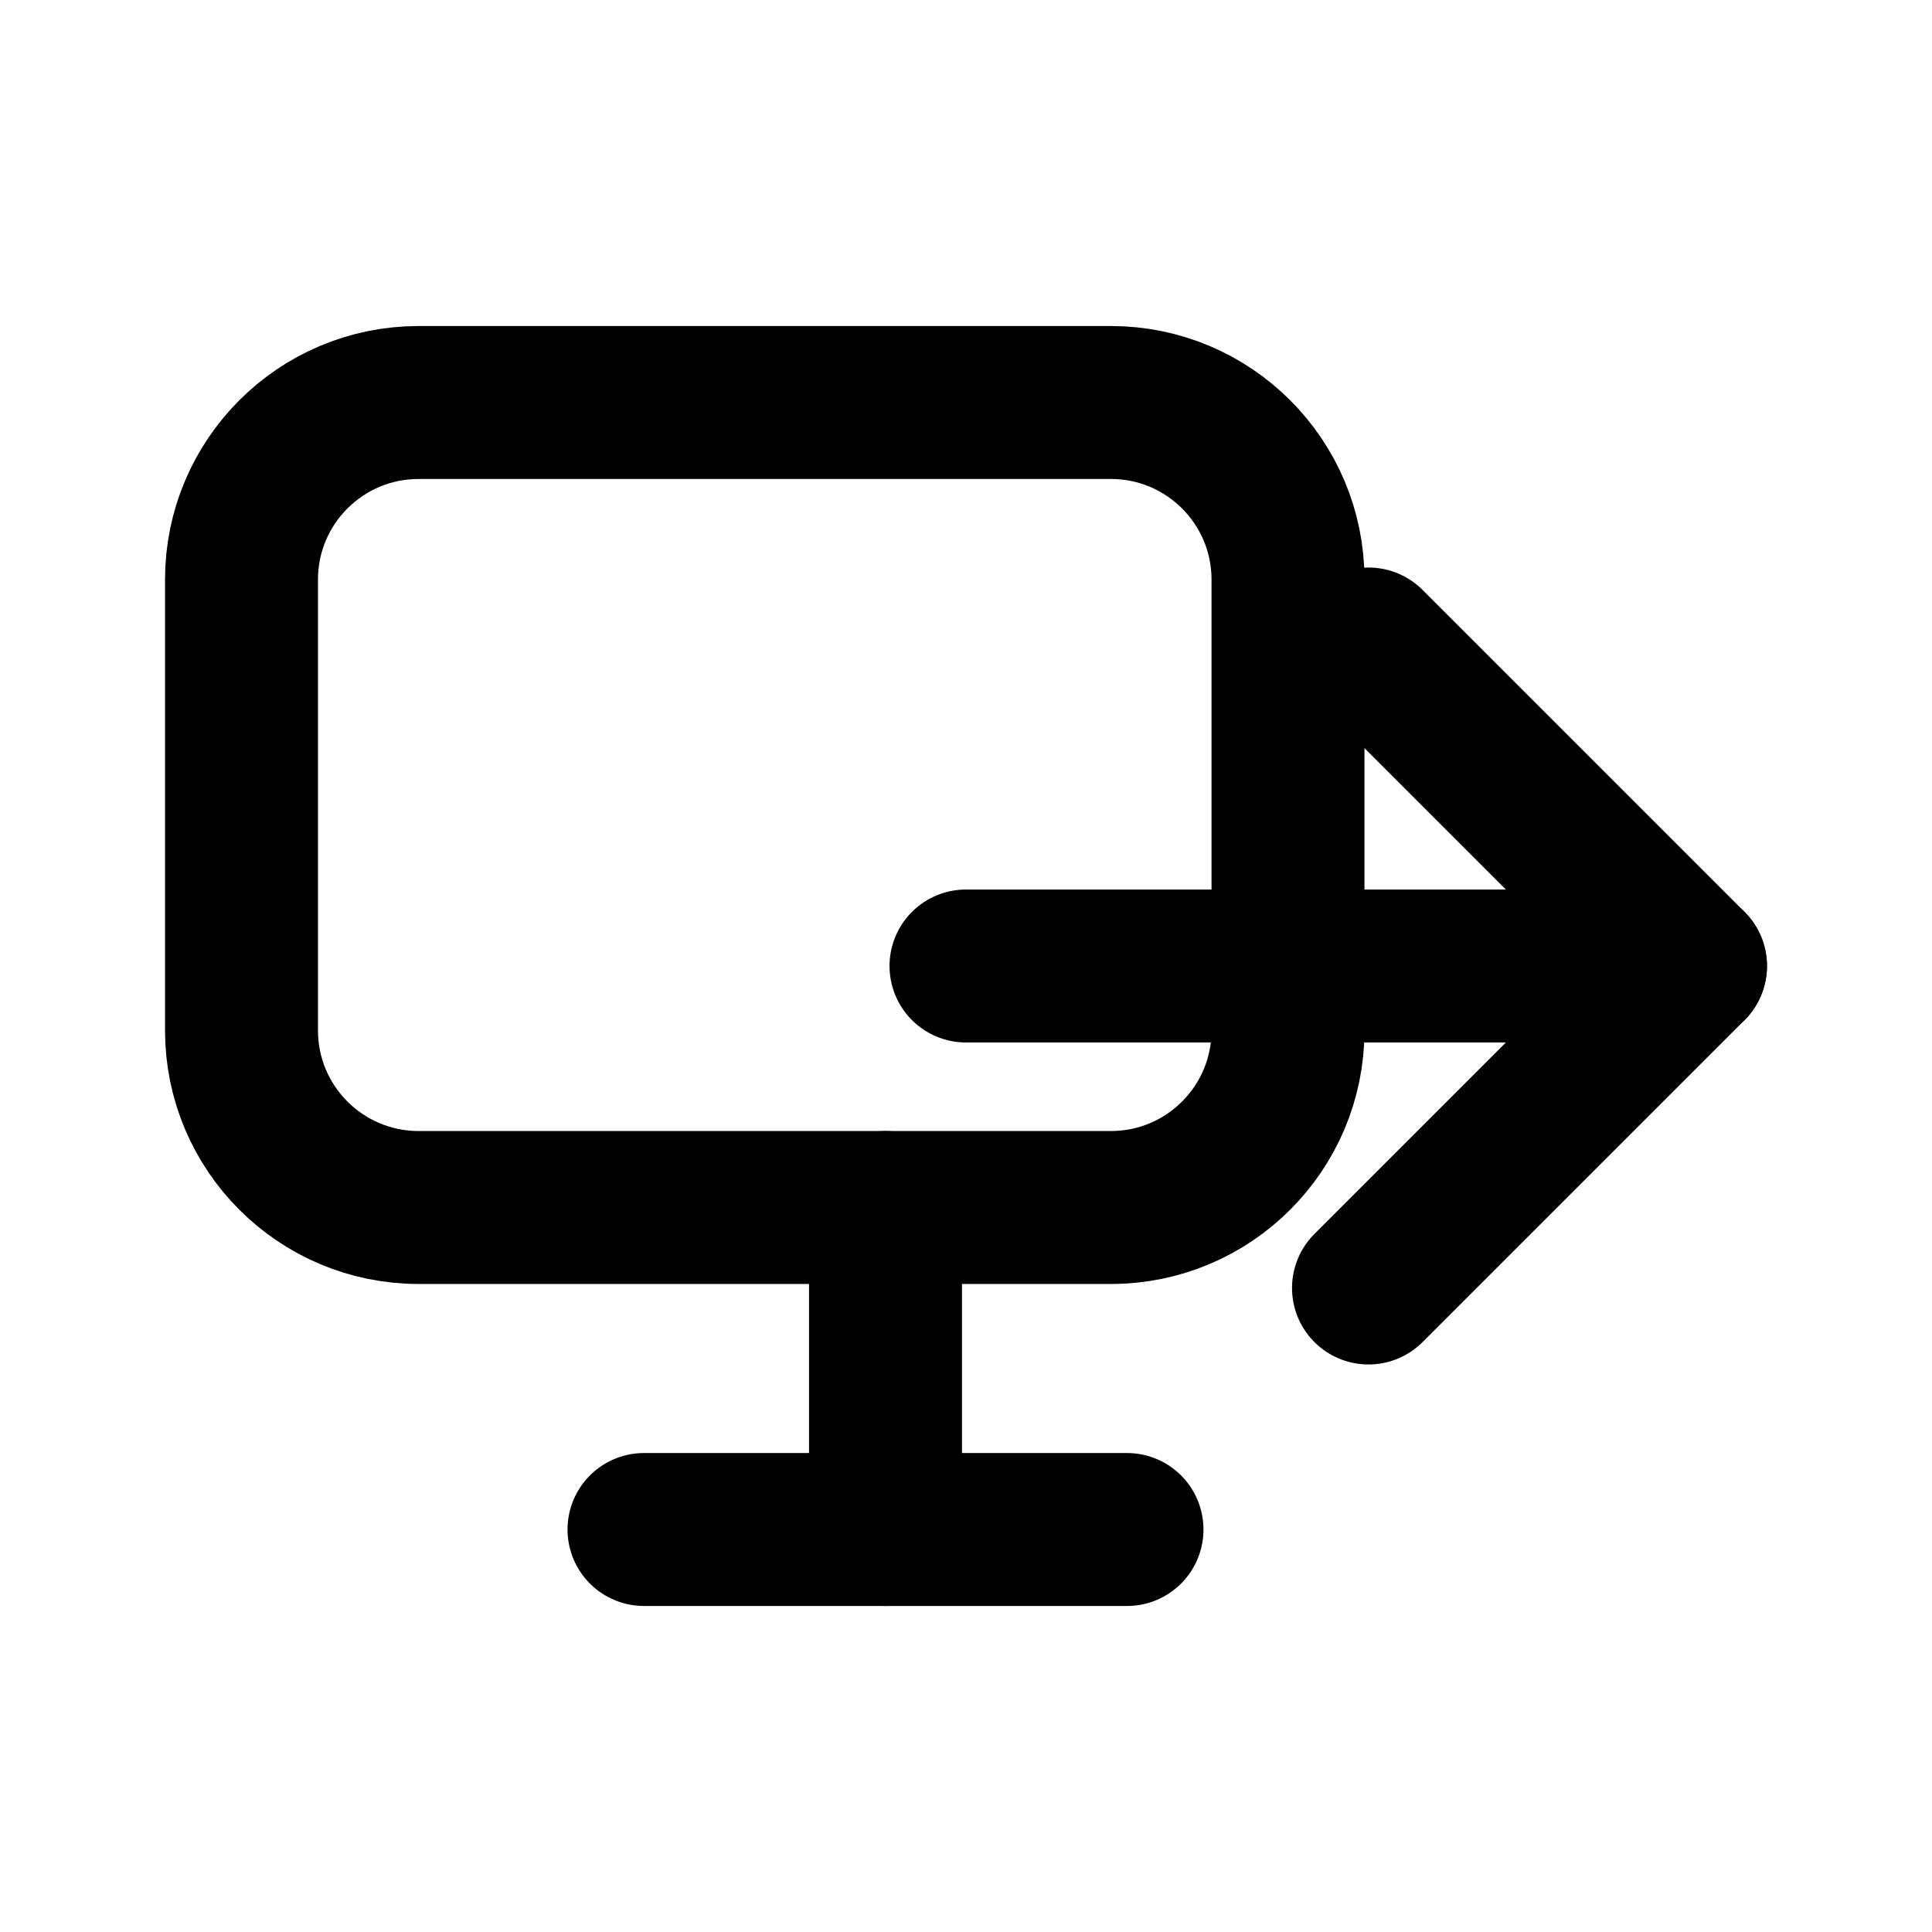
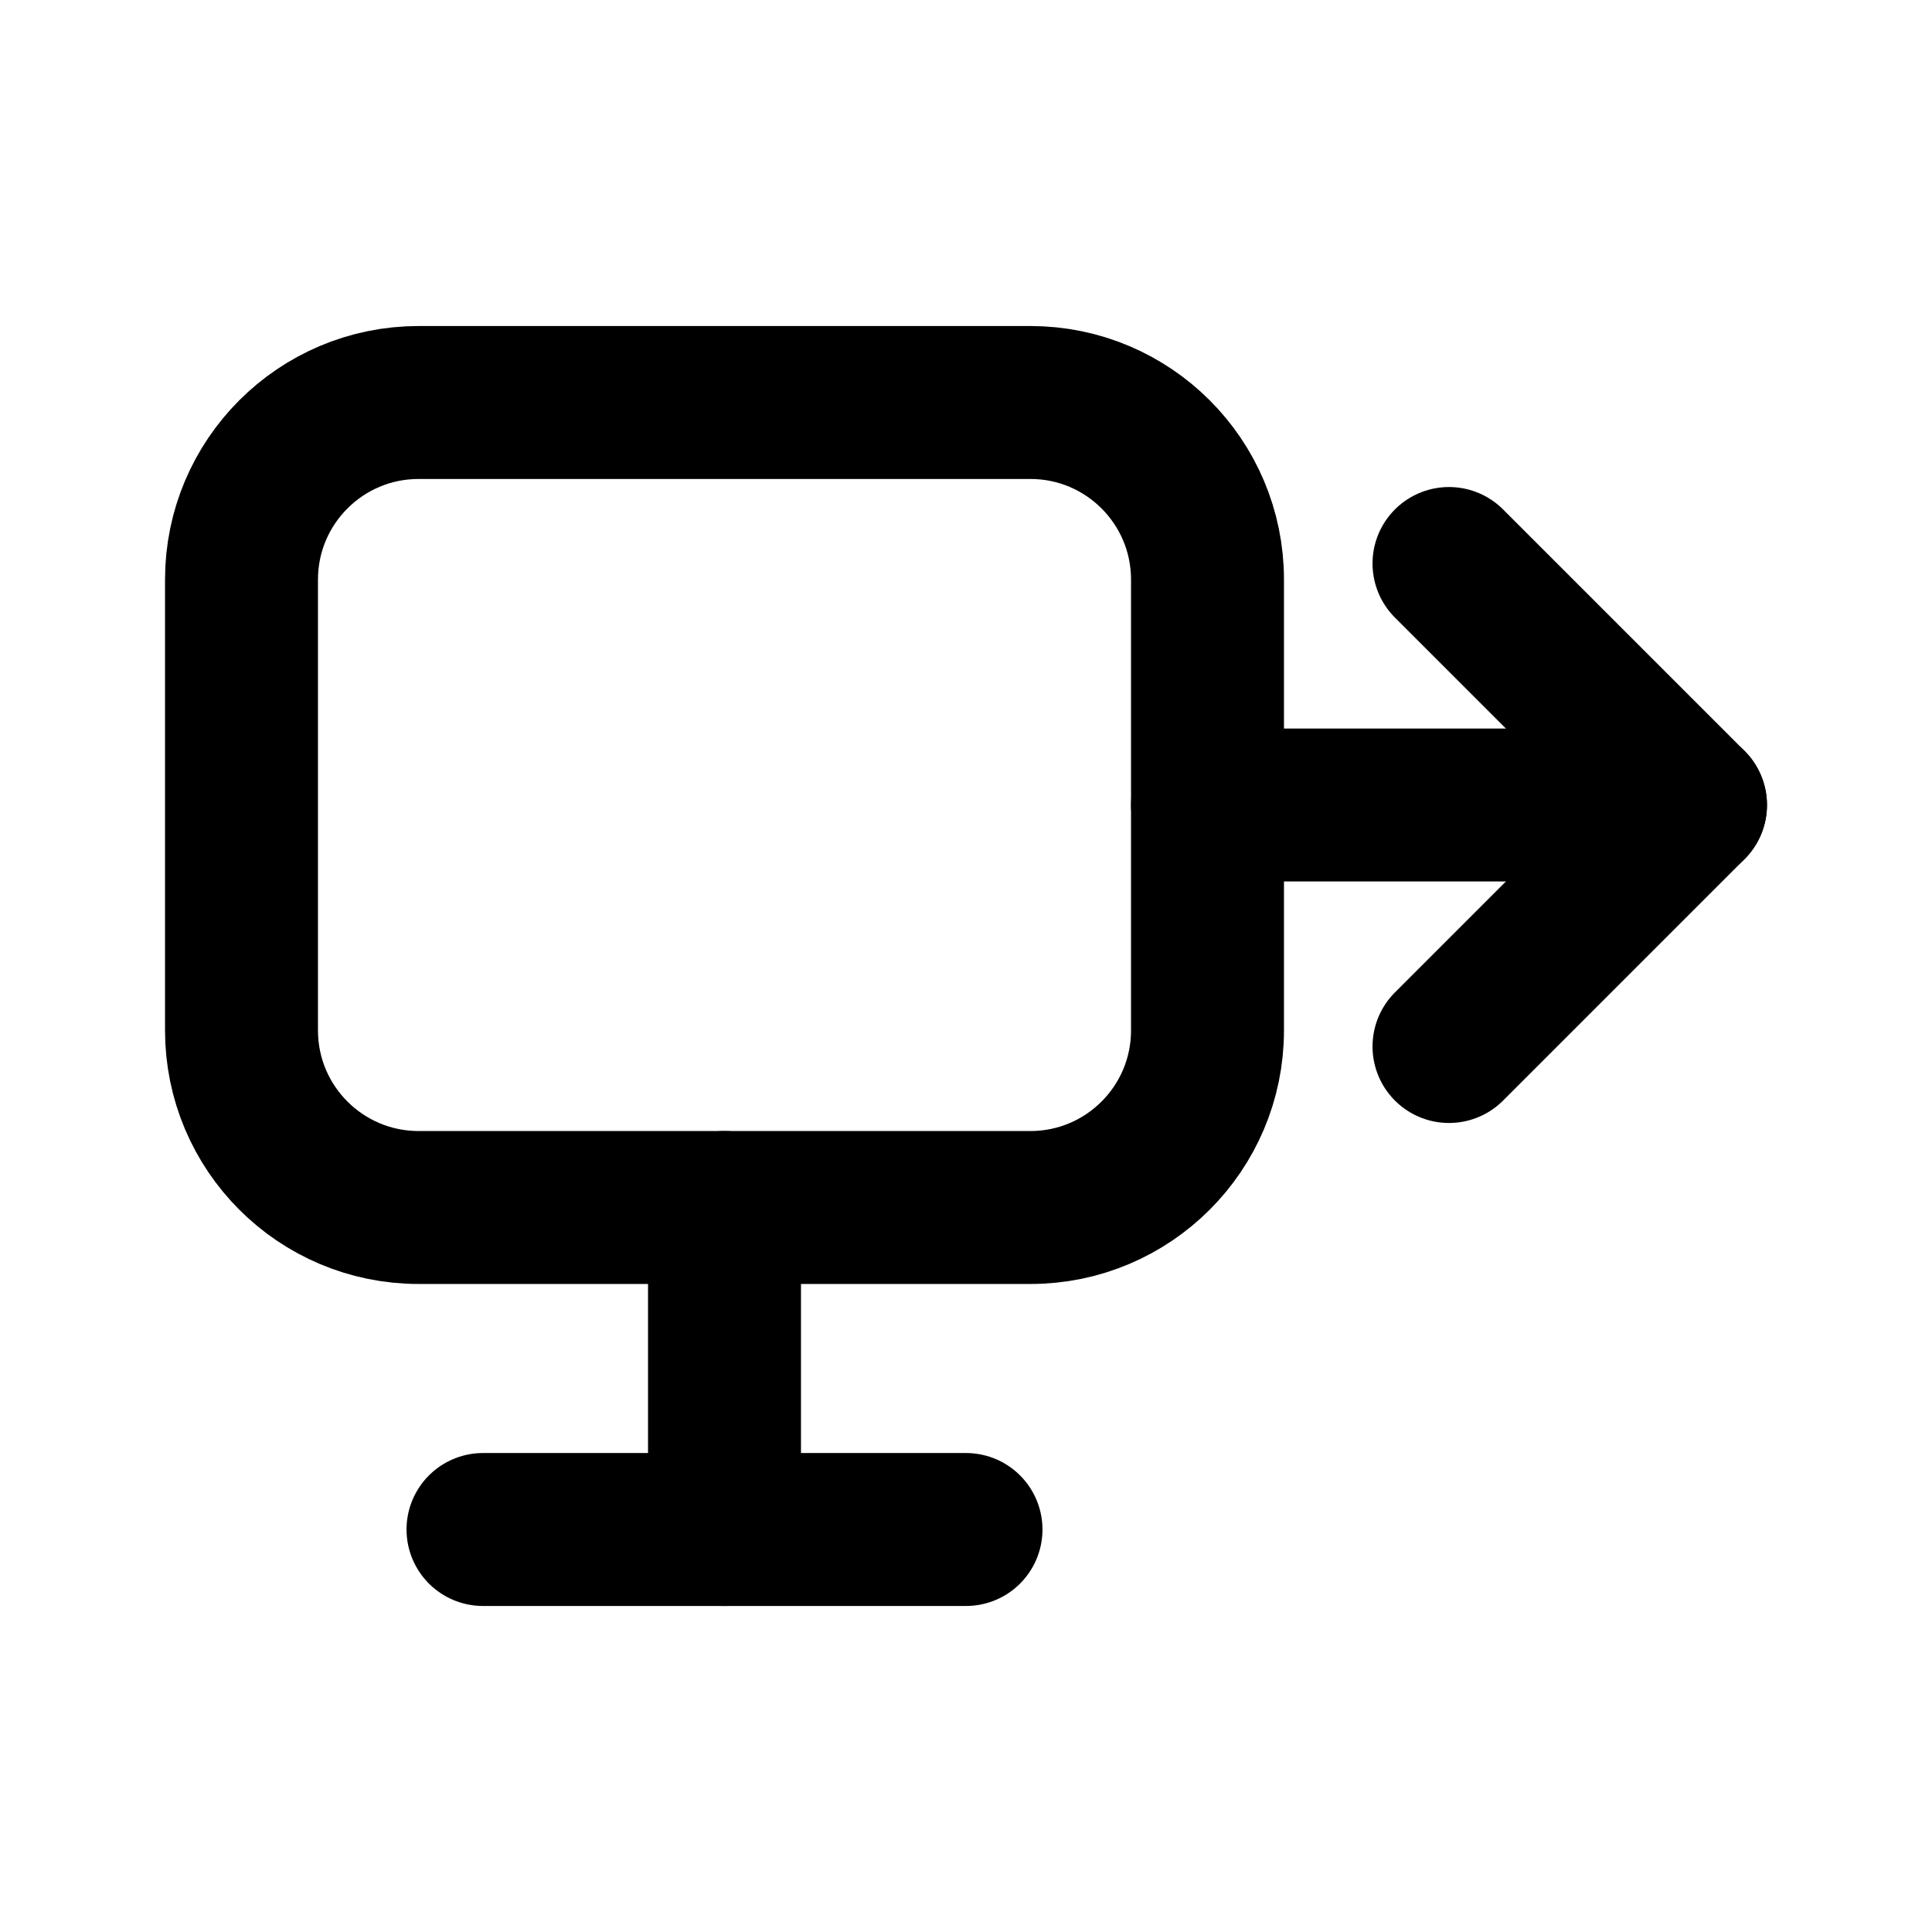
<svg xmlns="http://www.w3.org/2000/svg" viewBox="0 0 24 24" aria-label="Share" fill="none" stroke="currentColor" stroke-width="1.9" stroke-linecap="round" stroke-linejoin="round">
-   <rect x="3" y="5" width="13" height="10" rx="2.2" />
-   <path d="M8 19h6" />
-   <path d="M11 15v4" />
-   <path d="M17 8l4 4-4 4" />
-   <path d="M12 12h9" />
+   <rect x="3" y="5" width="12" height="10" rx="2.2" />
+   <path d="M6 19h6" />
+   <path d="M9 15v4" />
+   <path d="M15 10h6" />
+   <path d="M18 7l3 3-3 3" />
</svg>
